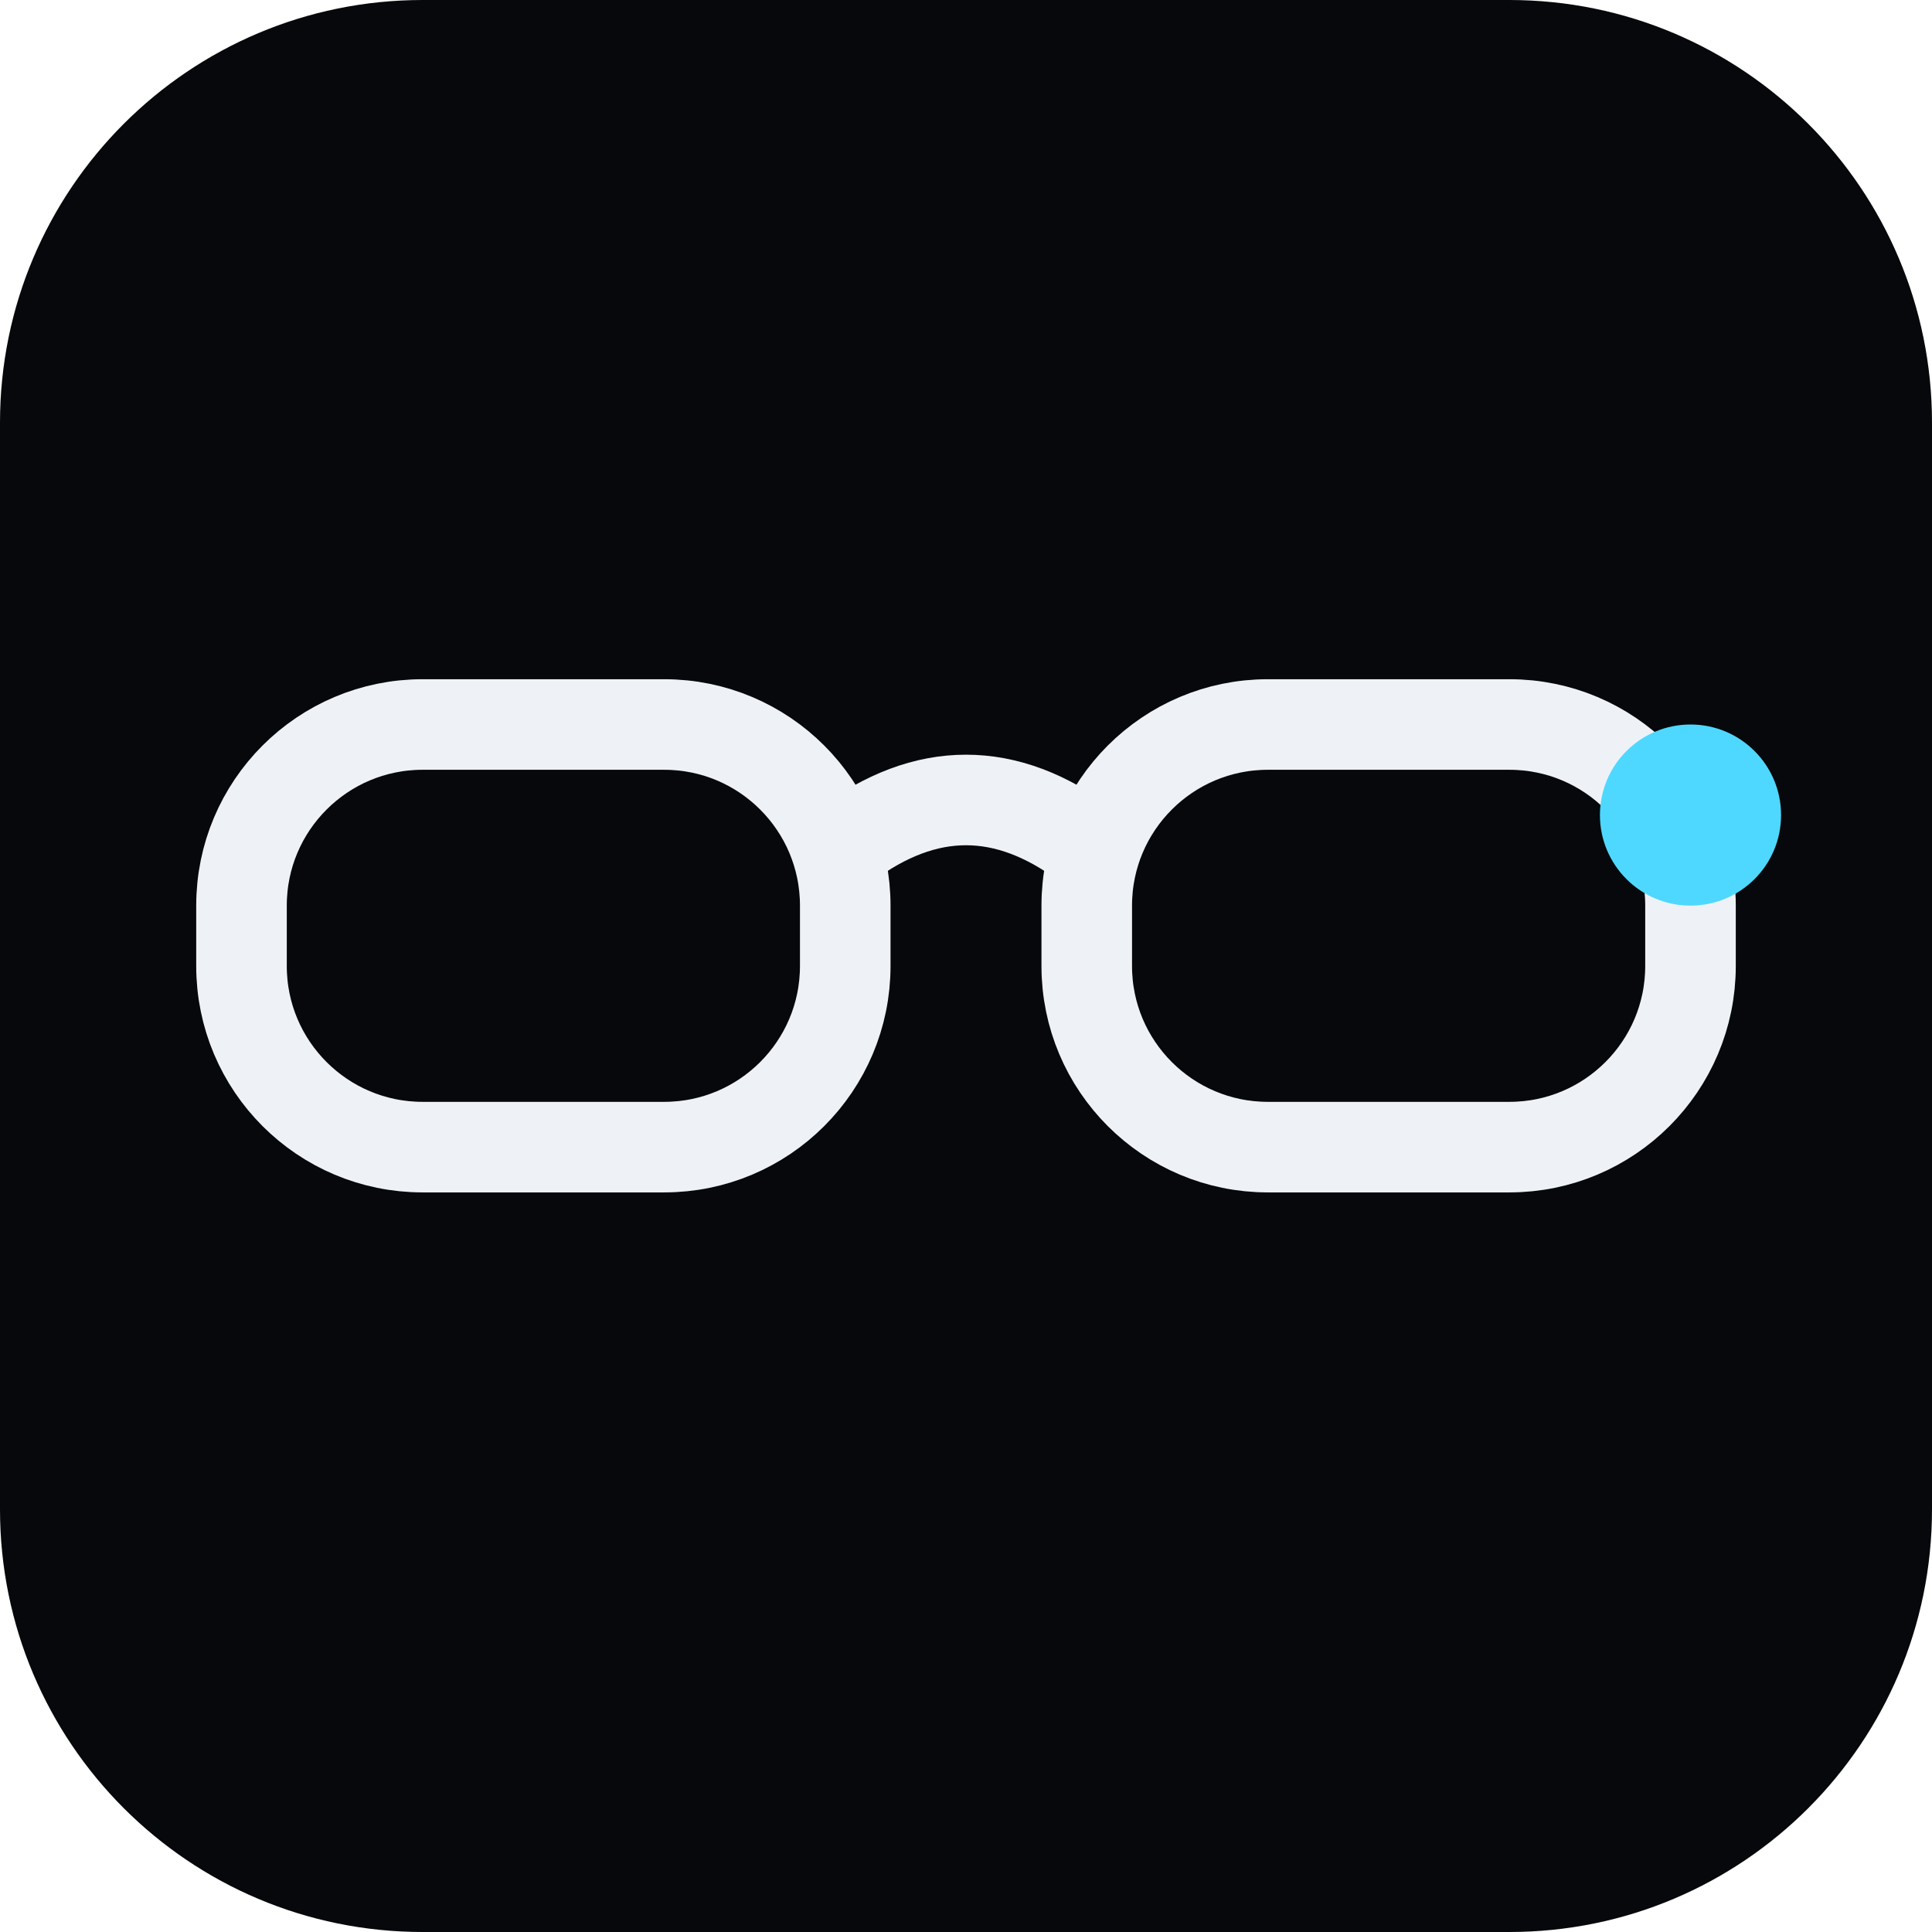
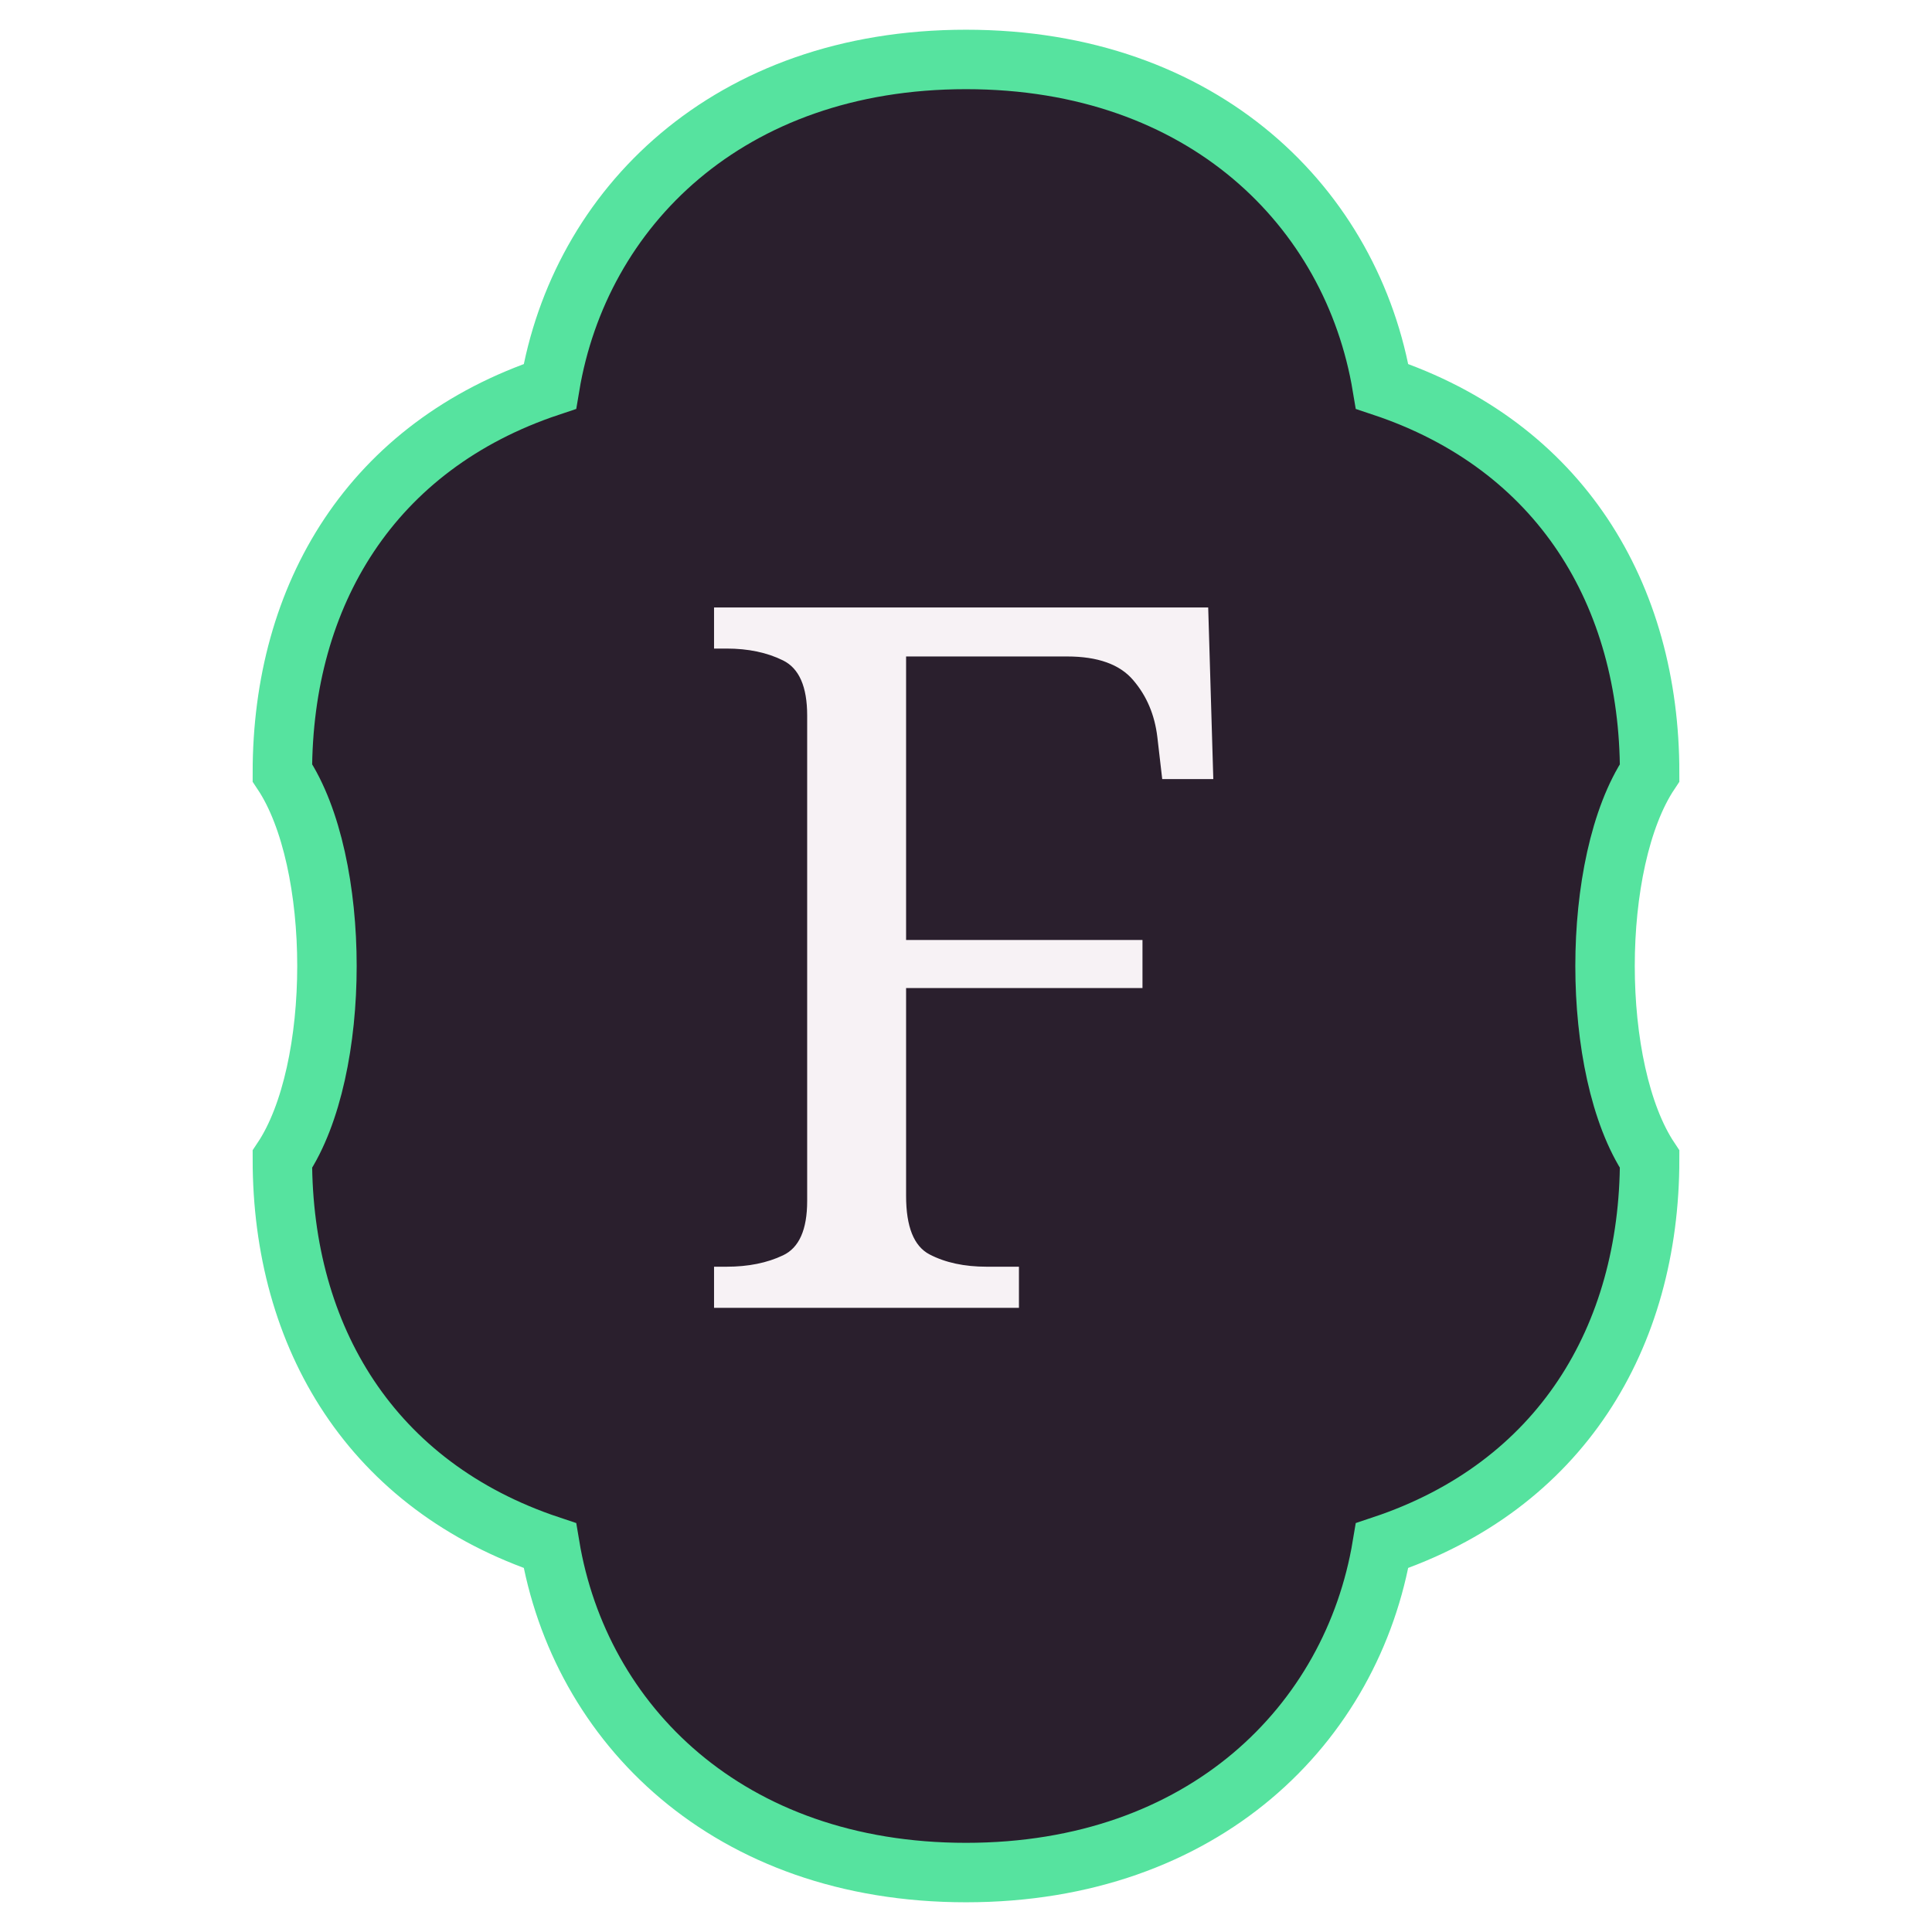
- <svg xmlns="http://www.w3.org/2000/svg" viewBox="0 0 64 64">
-   <rect width="64" height="64" rx="14" fill="#07080b" />
-   <rect x="8" y="24" width="20" height="14" rx="6" fill="none" stroke="#eef2f7" stroke-width="3" />
-   <rect x="36" y="24" width="20" height="14" rx="6" fill="none" stroke="#eef2f7" stroke-width="3" />
-   <path d="M28 28q4-3 8 0" fill="none" stroke="#eef2f7" stroke-width="3" />
-   <circle cx="56" cy="27" r="3" fill="#4fd8ff" />
+ <svg xmlns="http://www.w3.org/2000/svg" viewBox="-15 0 130 130">
+   <path d="M50 4C66 4 76 14 78 26C90 30 96 40 96 52C92 58 92 72 96 78C96 90 90 100 78 104C76 116 66 126 50 126C34 126 24 116 22 104C10 100 4 90 4 78C8 72 8 58 4 52C4 40 10 30 22 26C24 14 34 4 50 4Z" fill="#2A1F2D" stroke="#56E39F" stroke-width="4" />
+   <text x="50" y="88" text-anchor="middle" font-size="66" font-family="EB Garamond, Garamond, Georgia, serif" fill="#F7F2F5">F</text>
</svg>
